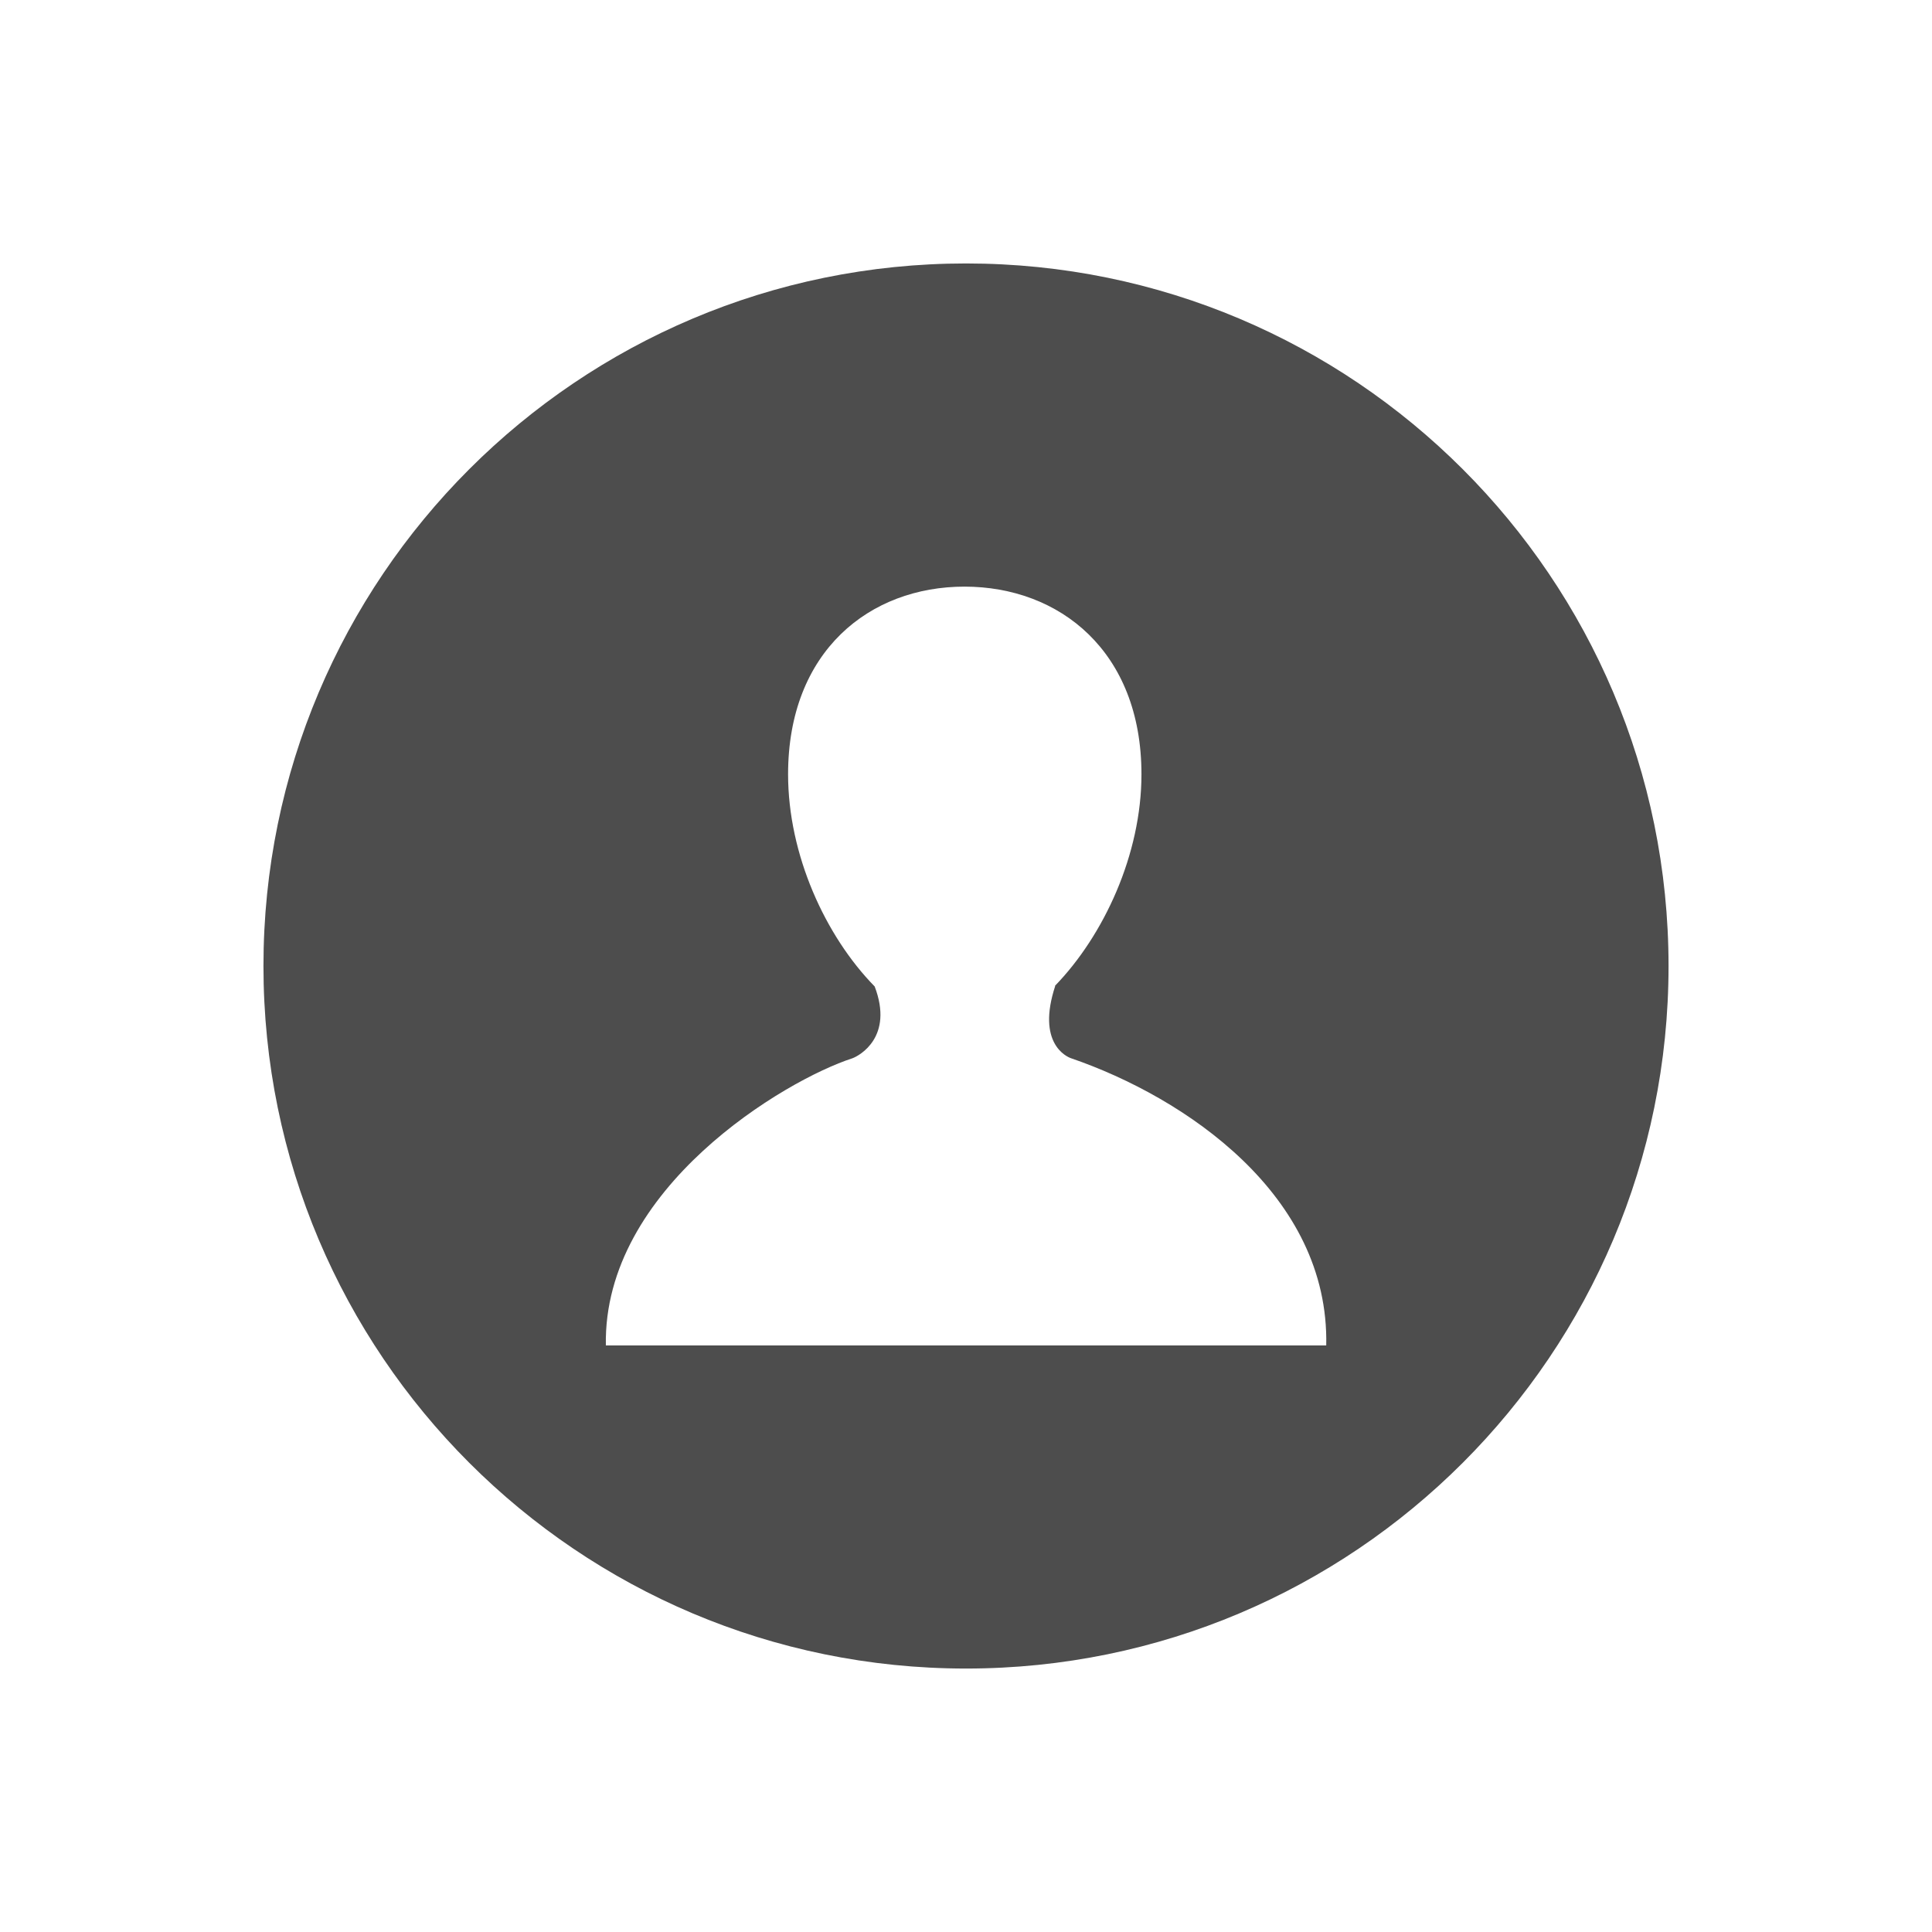
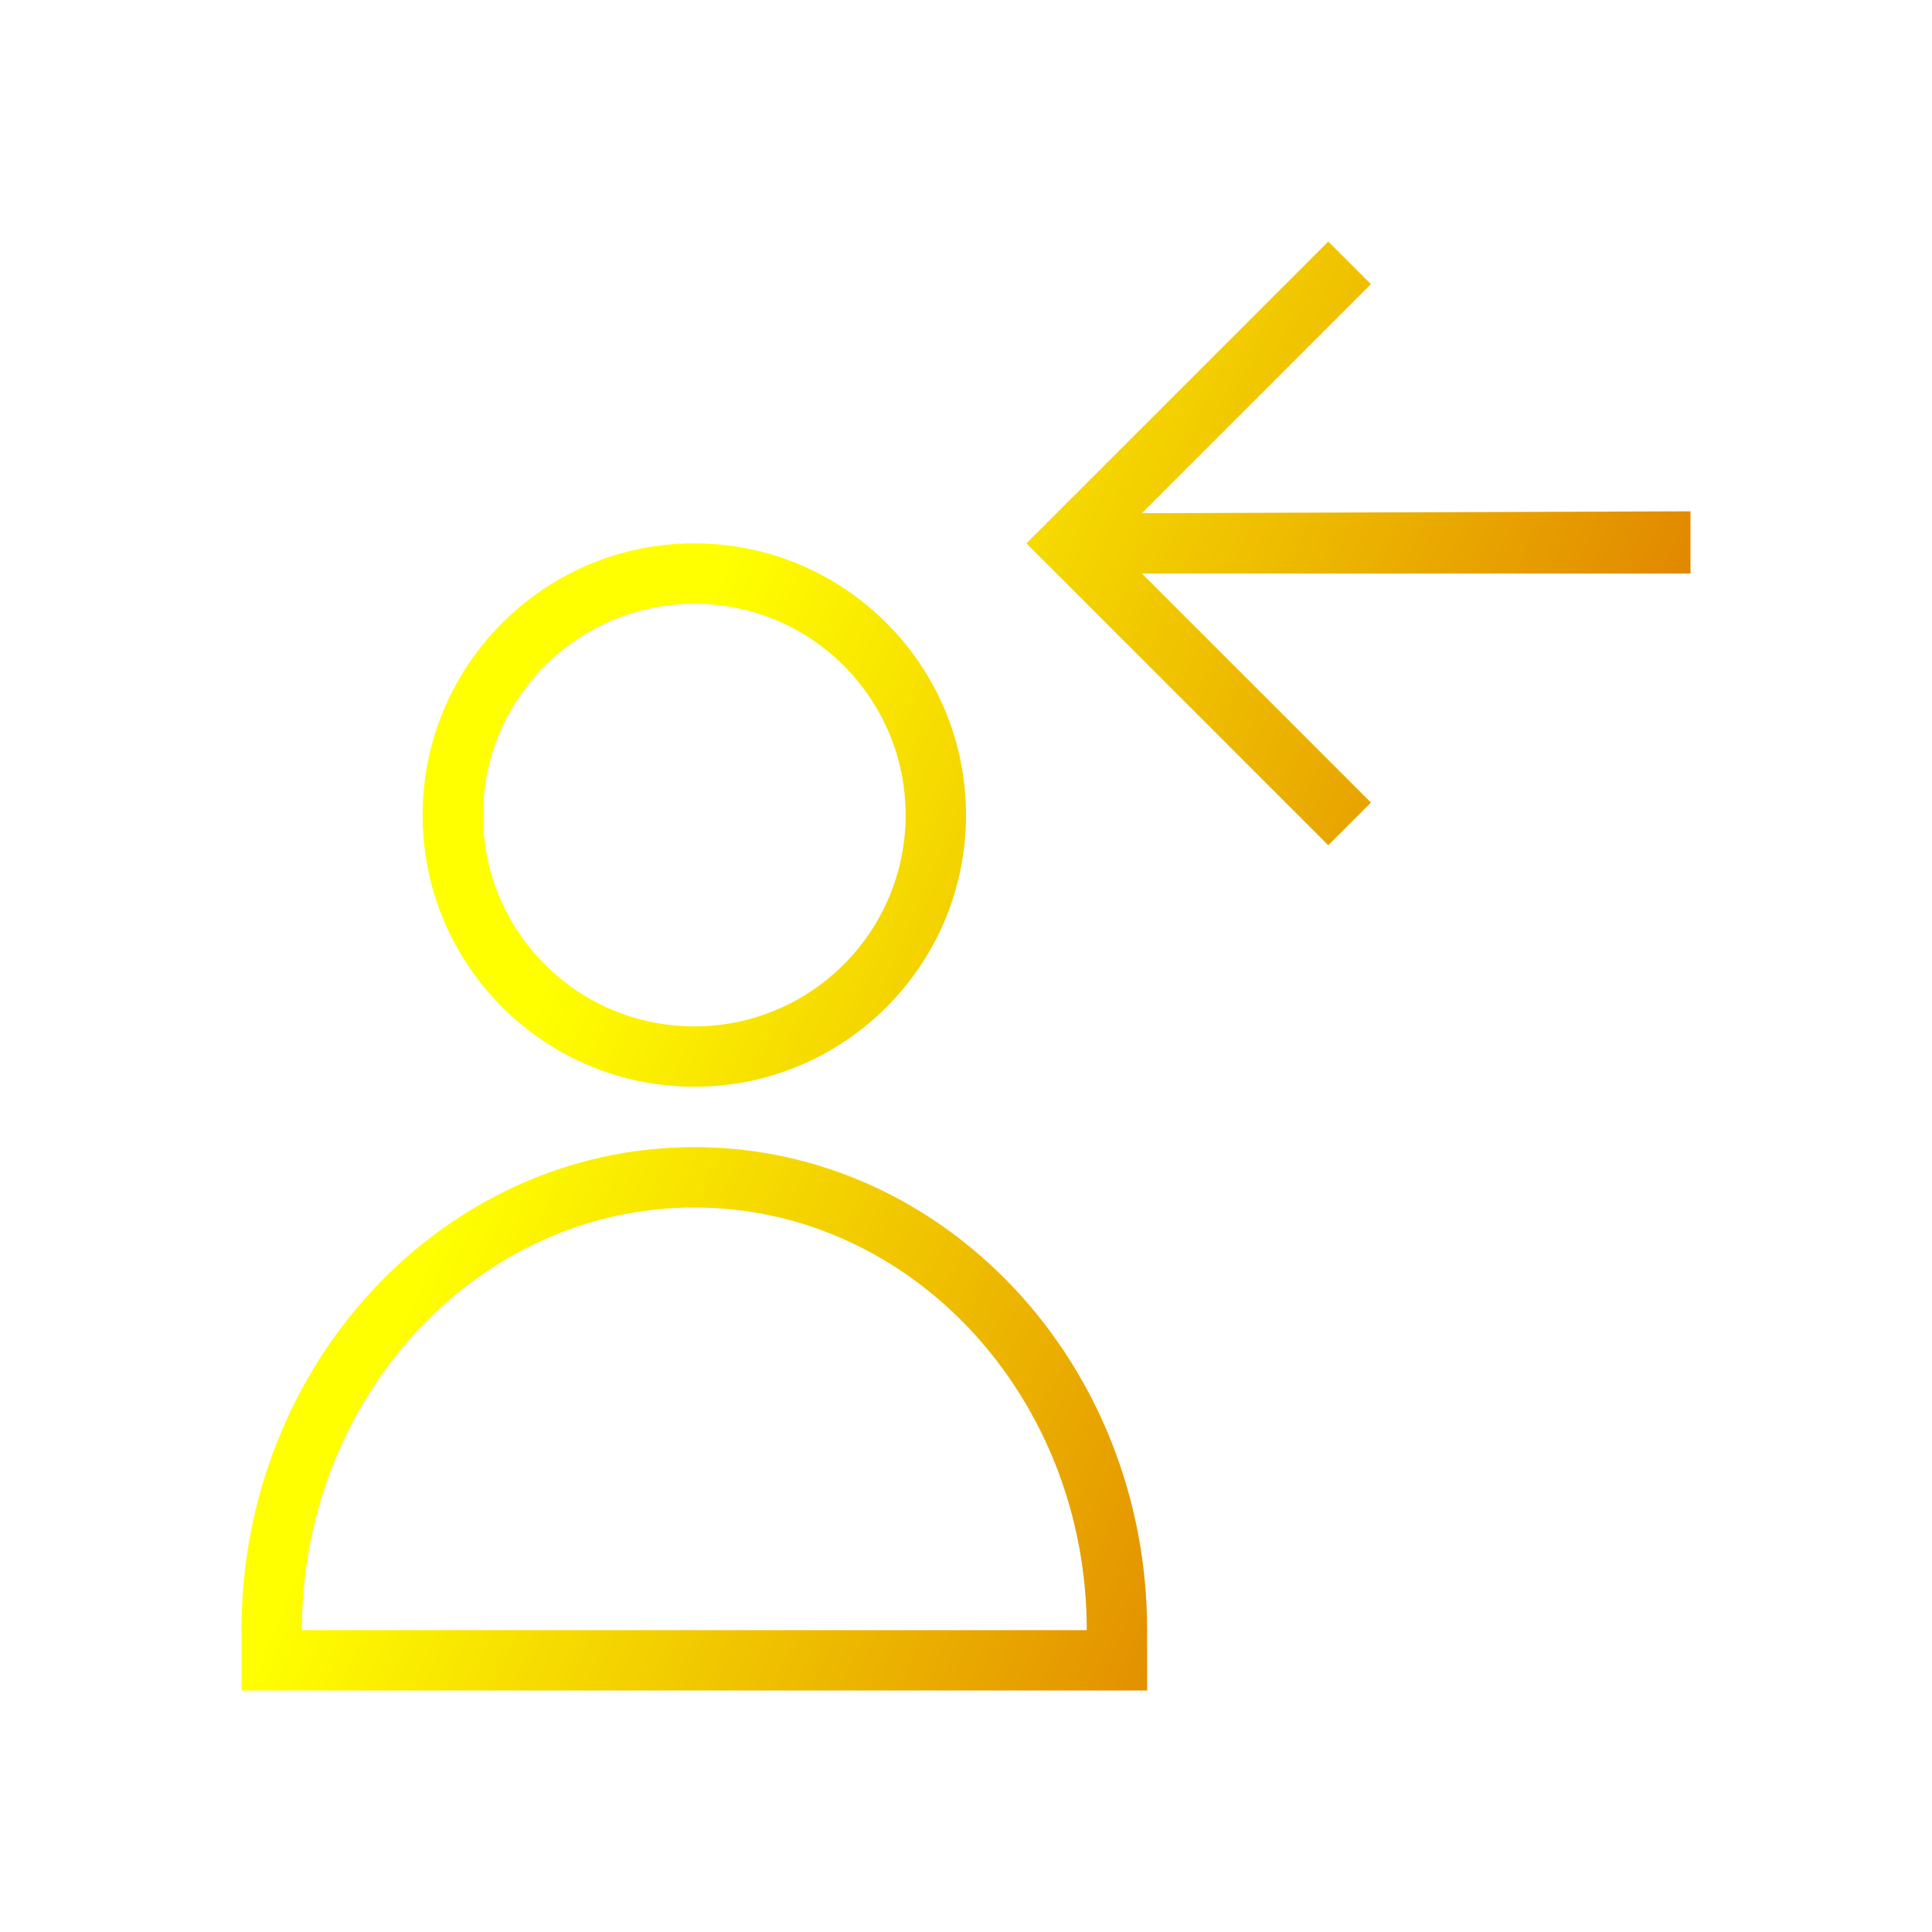
- <svg xmlns="http://www.w3.org/2000/svg" viewBox="0 0 22 22">
+ <svg xmlns="http://www.w3.org/2000/svg" xmlns:xlink="http://www.w3.org/1999/xlink" viewBox="0 0 32 32" id="svg2" version="1.1">
  <defs id="defs3051">
+     <linearGradient id="linearGradient4138">
+       <stop style="stop-color:#ffff00;stop-opacity:1" offset="0" id="stop4140" />
+       <stop style="stop-color:#d45500;stop-opacity:1" offset="1" id="stop4142" />
+     </linearGradient>
    <style type="text/css" id="current-color-scheme">
-      .ColorScheme-Text {
-        color:#4d4d4d;
-      }
-      </style>
+       .ColorScheme-Text {
+         color:#f2f2f2;
+       }
+       </style>
+     <linearGradient xlink:href="#linearGradient4138" id="linearGradient4144" x1="15.593" y1="0.949" x2="34.983" y2="9.22" gradientUnits="userSpaceOnUse" />
  </defs>
-   <path style="fill:currentColor;fill-opacity:1;stroke:none" d="m11 3a8 8 0 0 0 -8 8 8 8 0 0 0 8 8 8 8 0 0 0 8-8 8 8 0 0 0 -8-8zm-.018 3.68c1.083 0 2.016.736 2.016 2.137 0 .911-.428 1.835-.986 2.41h.004c-.214.651.127.806.182.824 1.298.446 2.941 1.558 2.904 3.27h-8.203c-.033-1.792 2.043-3.023 2.807-3.27.082-.03.473-.244.254-.818-.562-.574-.986-1.501-.986-2.416 0-1.401.927-2.137 2.01-2.137z" class="ColorScheme-Text" />
+   <path style="fill:url(#linearGradient4144);fill-opacity:1;stroke:none" d="m 22,4 -4,4 -1,1 5,5 0.707,-0.707 L 18.914,9.5 28,9.5 28,8.469 18.914,8.5 22.707,4.707 22,4 Z M 11.5,9 C 9.015,9 7,11.015 7,13.5 7,15.985 9.015,18 11.5,18 13.985,18 16,15.985 16,13.5 16,11.015 13.985,9 11.5,9 Z m 0,1 C 13.433,10 15,11.567 15,13.5 15,15.433 13.433,17 11.5,17 9.567,17 8,15.433 8,13.5 8,11.567 9.567,10 11.5,10 Z m 0,9 C 7.358,19 4,22.582 4,27 l 0,1 15,0 0,-1 c 0,-4.418 -3.358,-8 -7.5,-8 z m 0,1 c 3.59,0 6.5,3.134 6.5,7 L 5,27 c 0,-3.866 2.91,-7 6.5,-7 z" class="ColorScheme-Text" id="path6" />
</svg>
